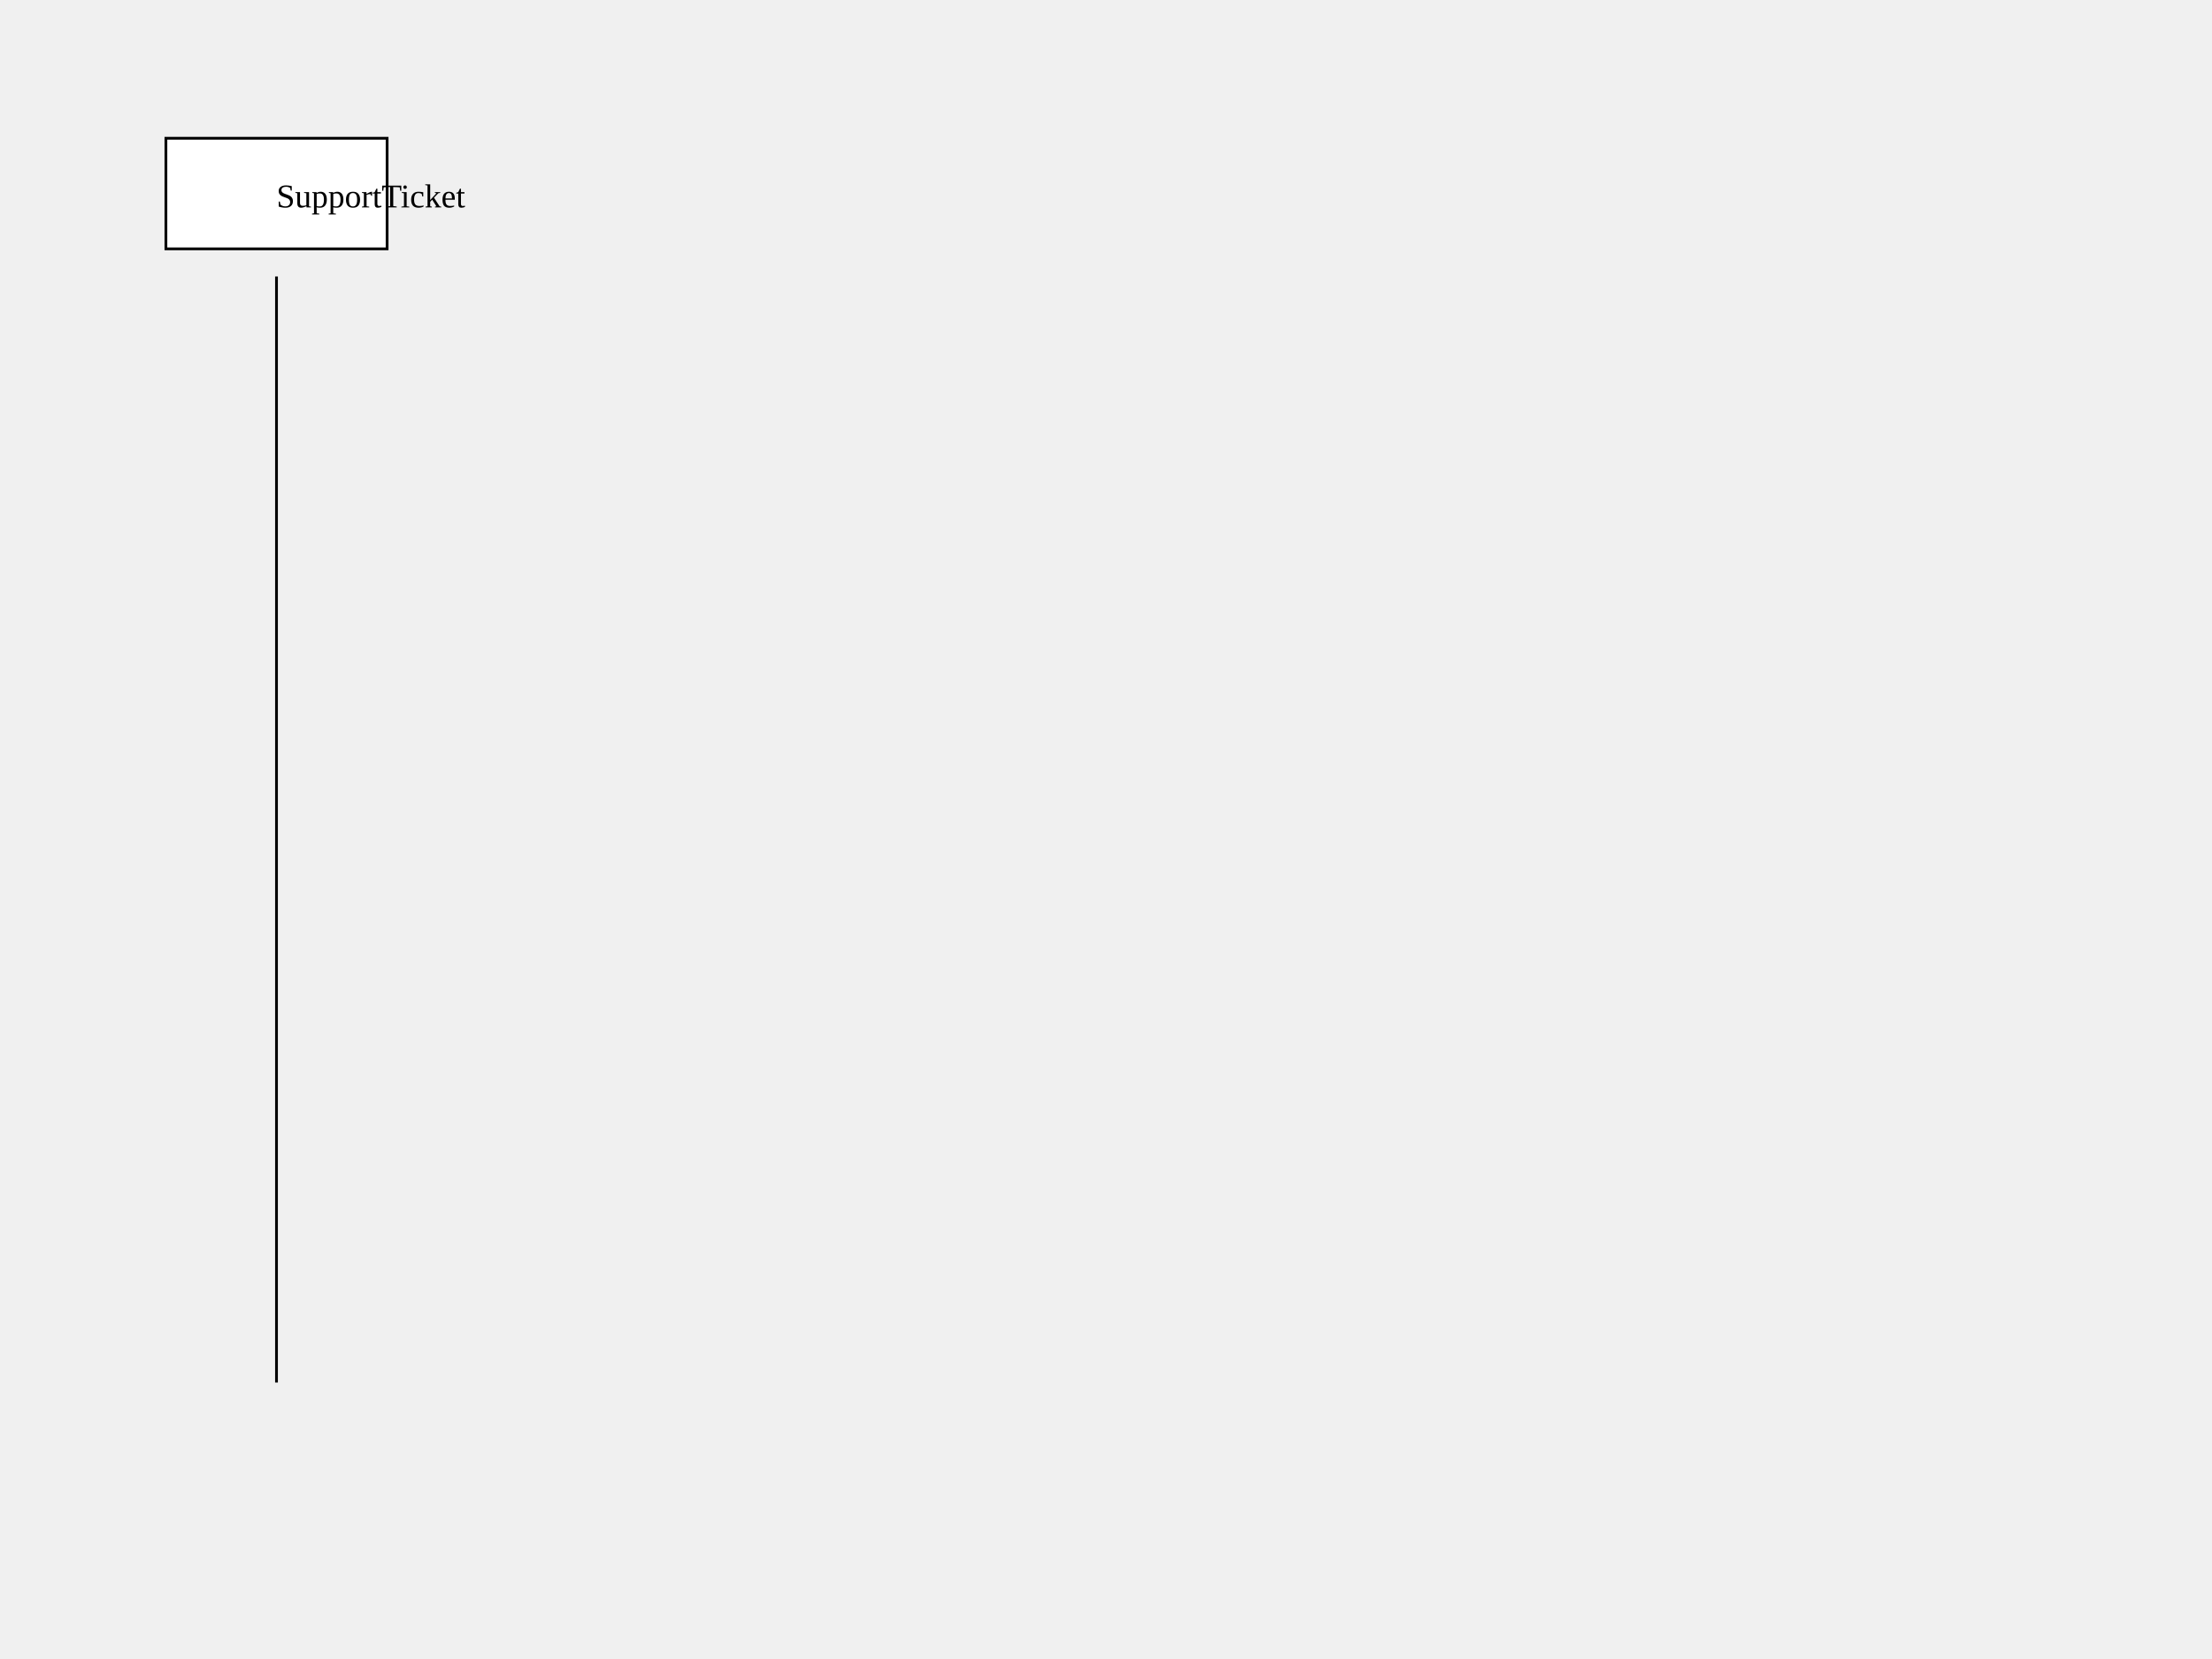
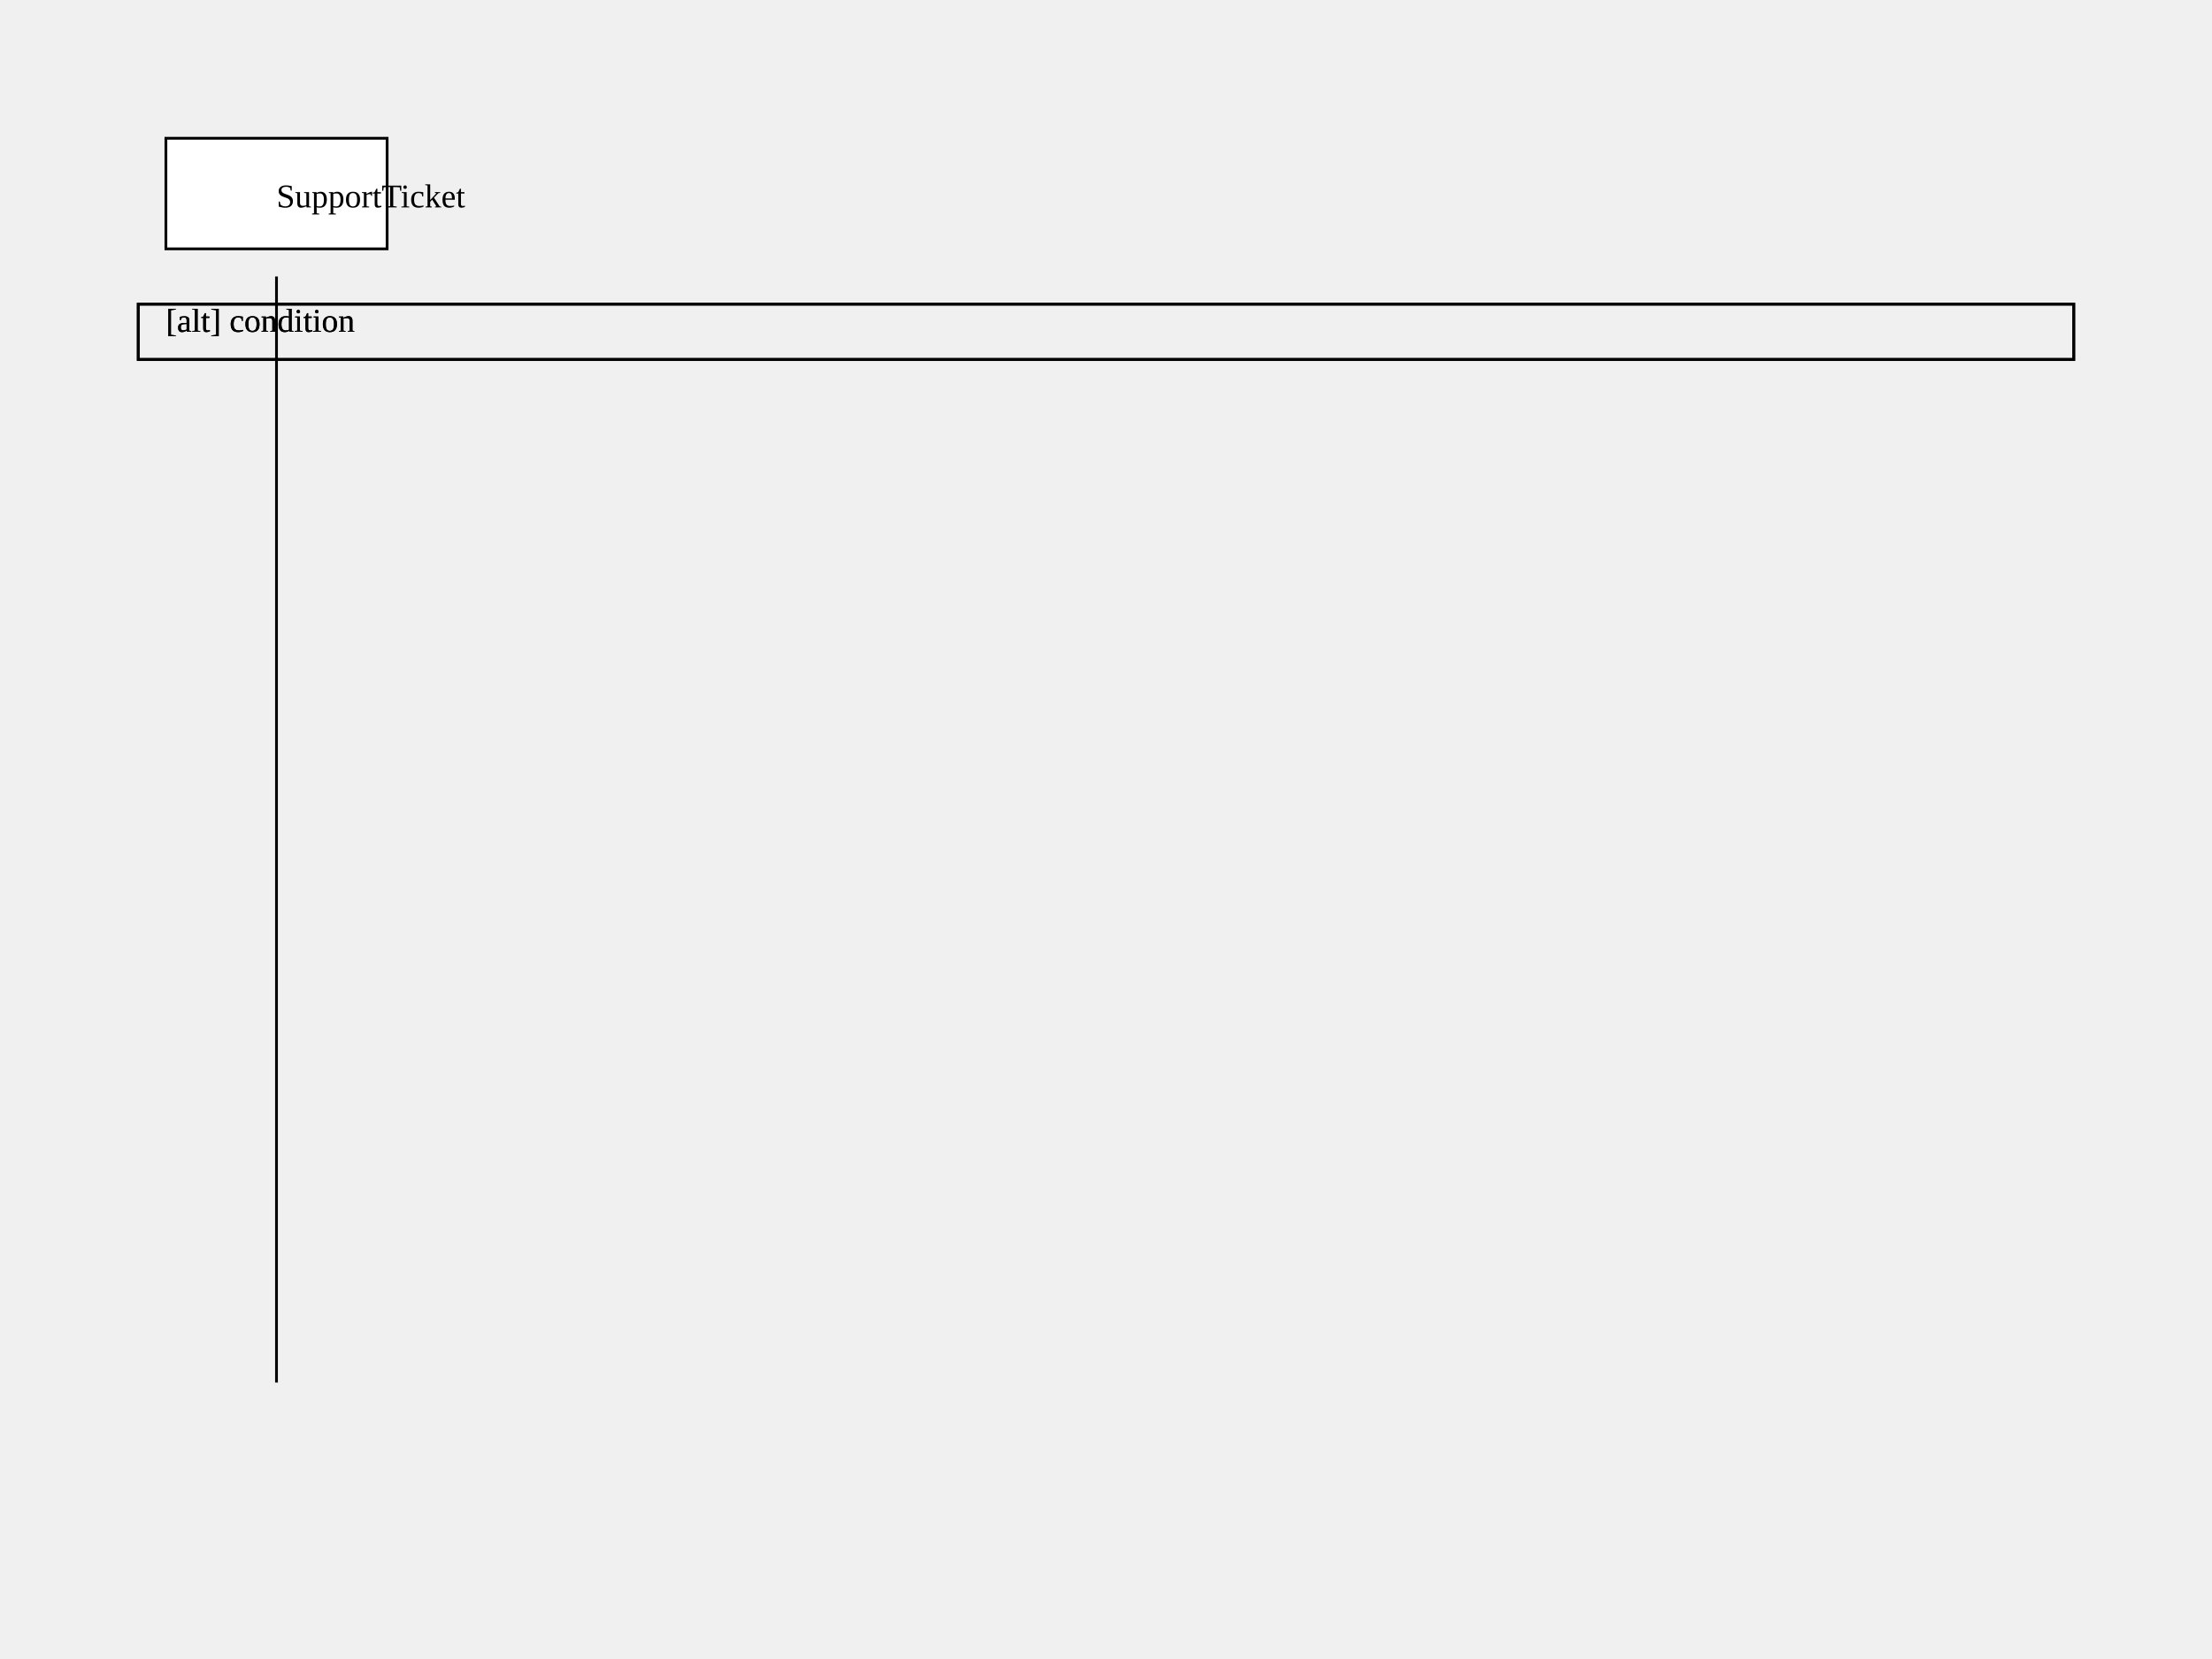
<svg xmlns="http://www.w3.org/2000/svg" viewBox="0 0 800 600" width="800" height="600">
  <rect x="60" y="50" width="80" height="40" fill="#fff" stroke="#000" />
  <text x="100" y="75">SupportTicket</text>
  <line x1="100" y1="100" x2="100" y2="500" stroke="#000" class="dashed" />
+   <rect x="50" y="110" width="700" height="20" stroke="#000" fill="none" />
+   <text x="60" y="120">[alt] condition</text>
+   <rect x="50" y="110" width="700" height="20" stroke="#000" fill="none" />
+   <text x="60" y="120">[alt] condition</text>
</svg>
